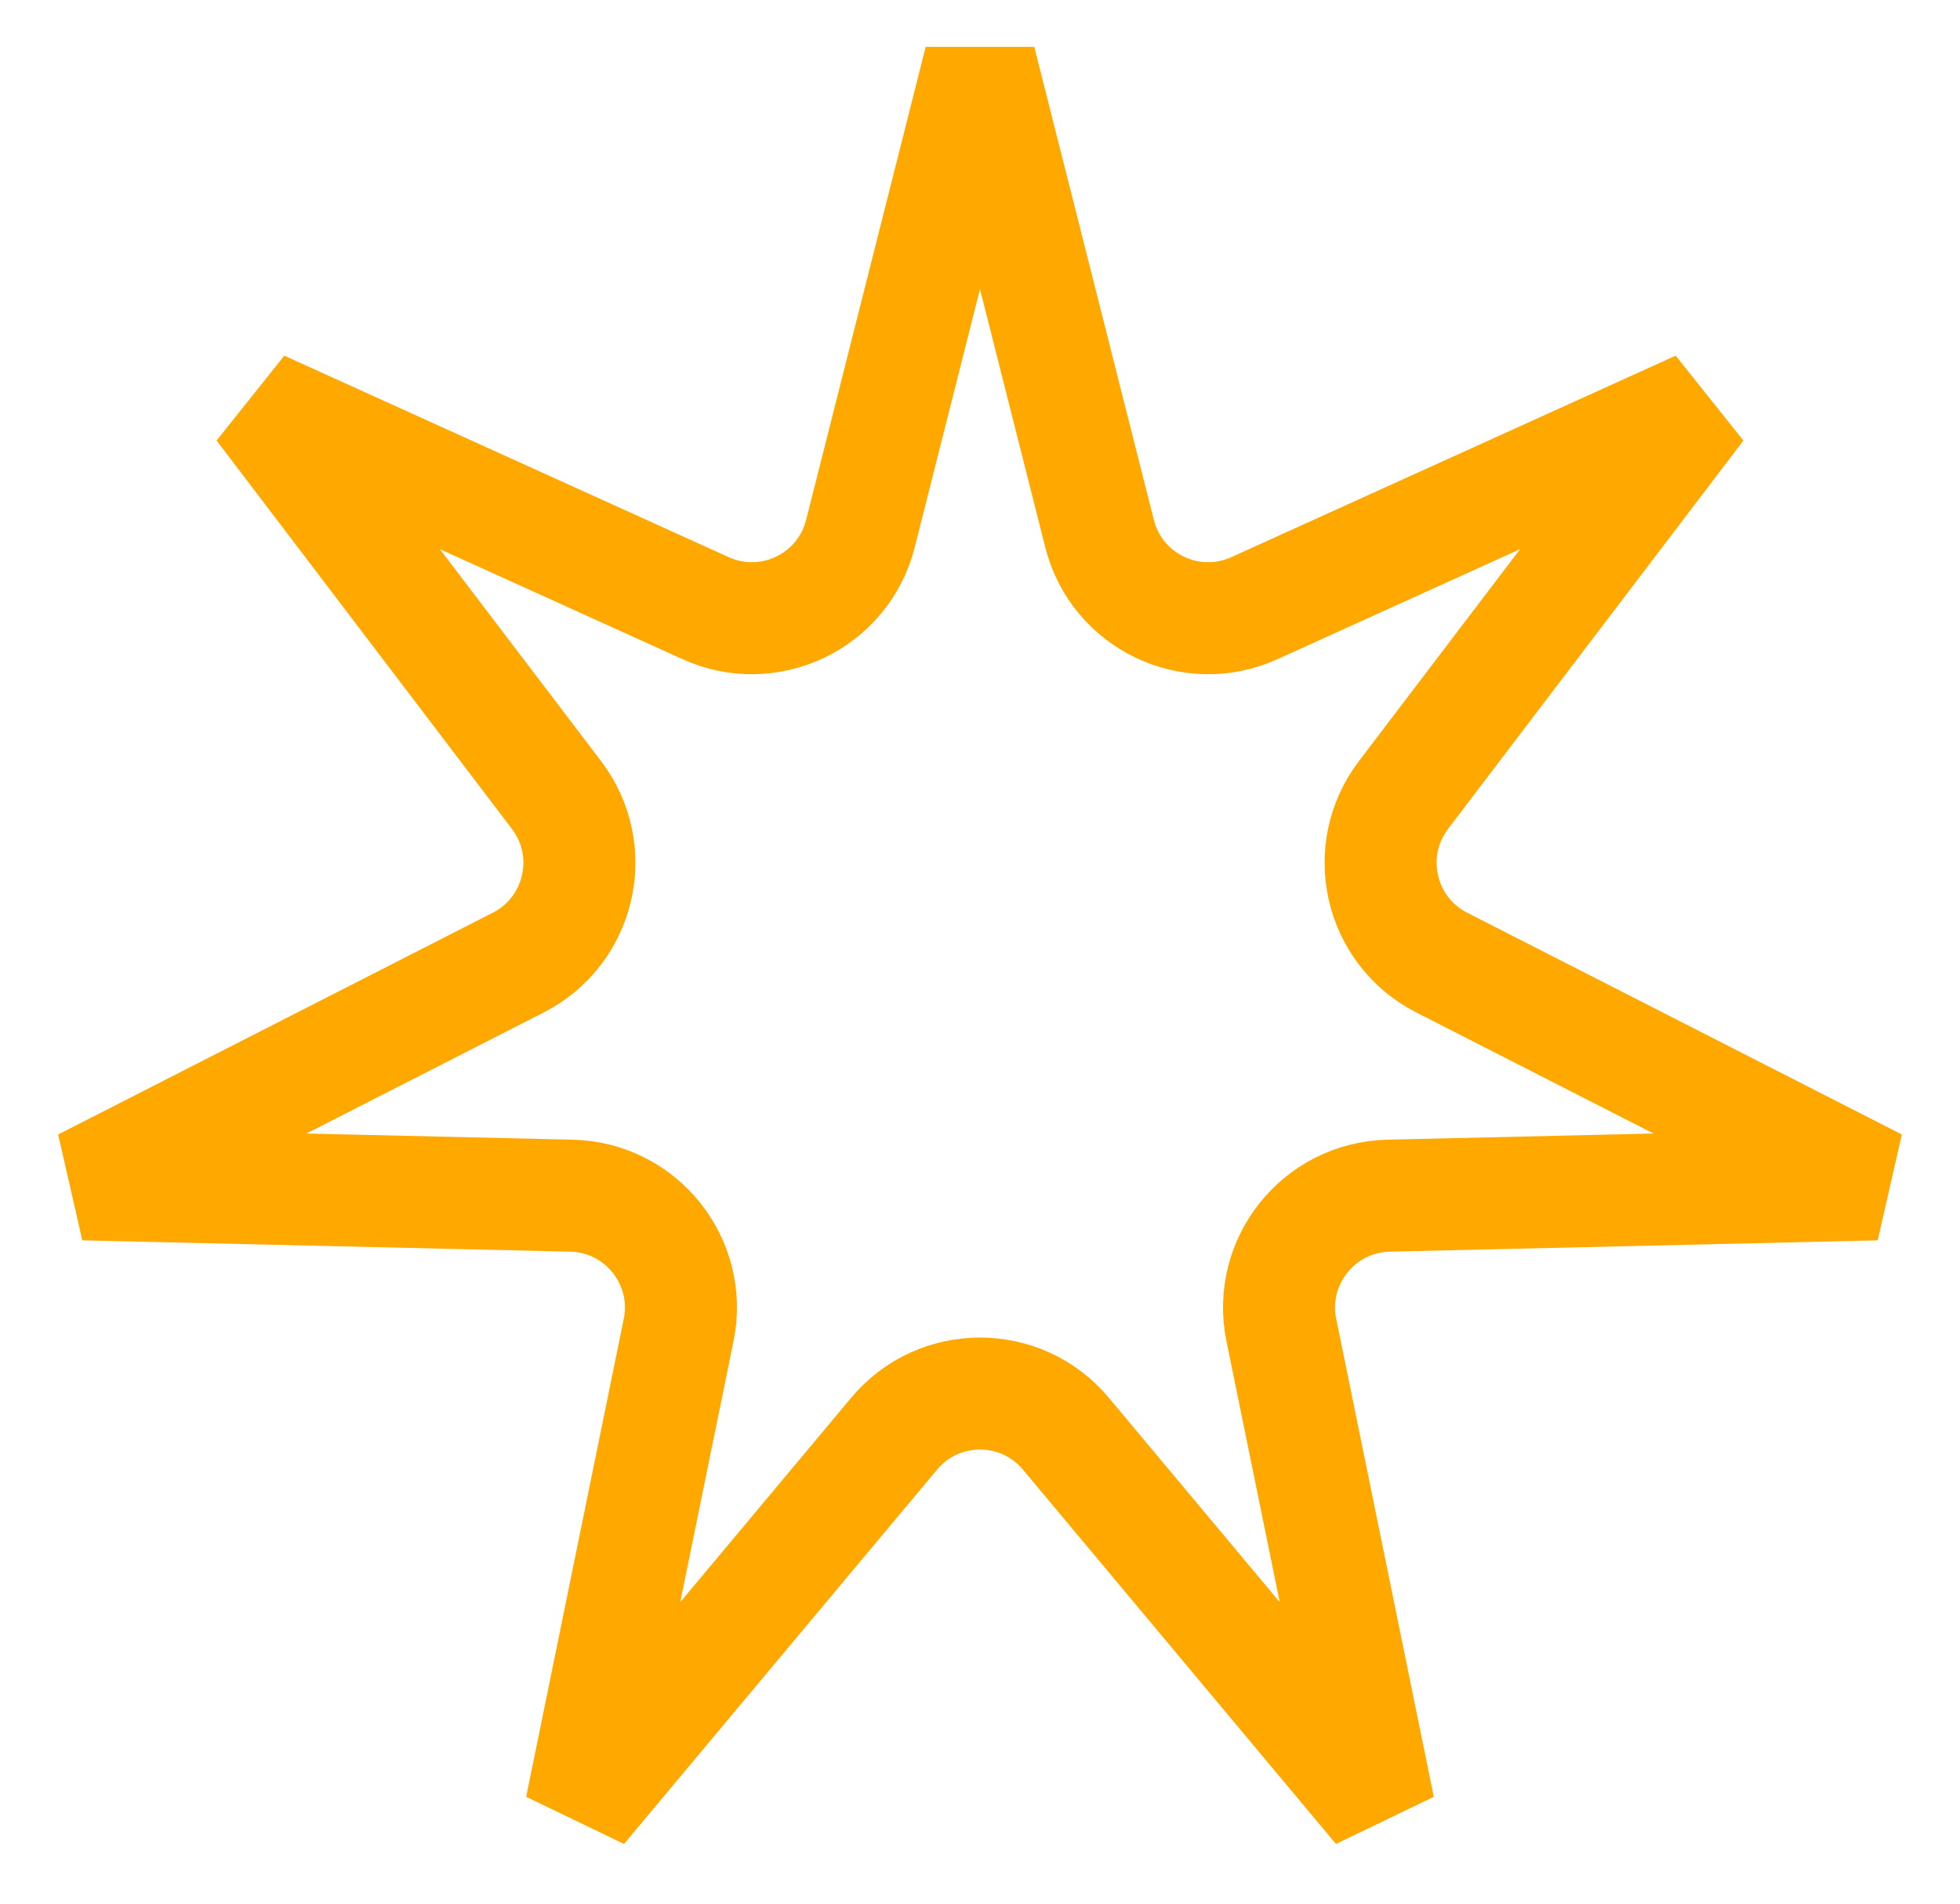
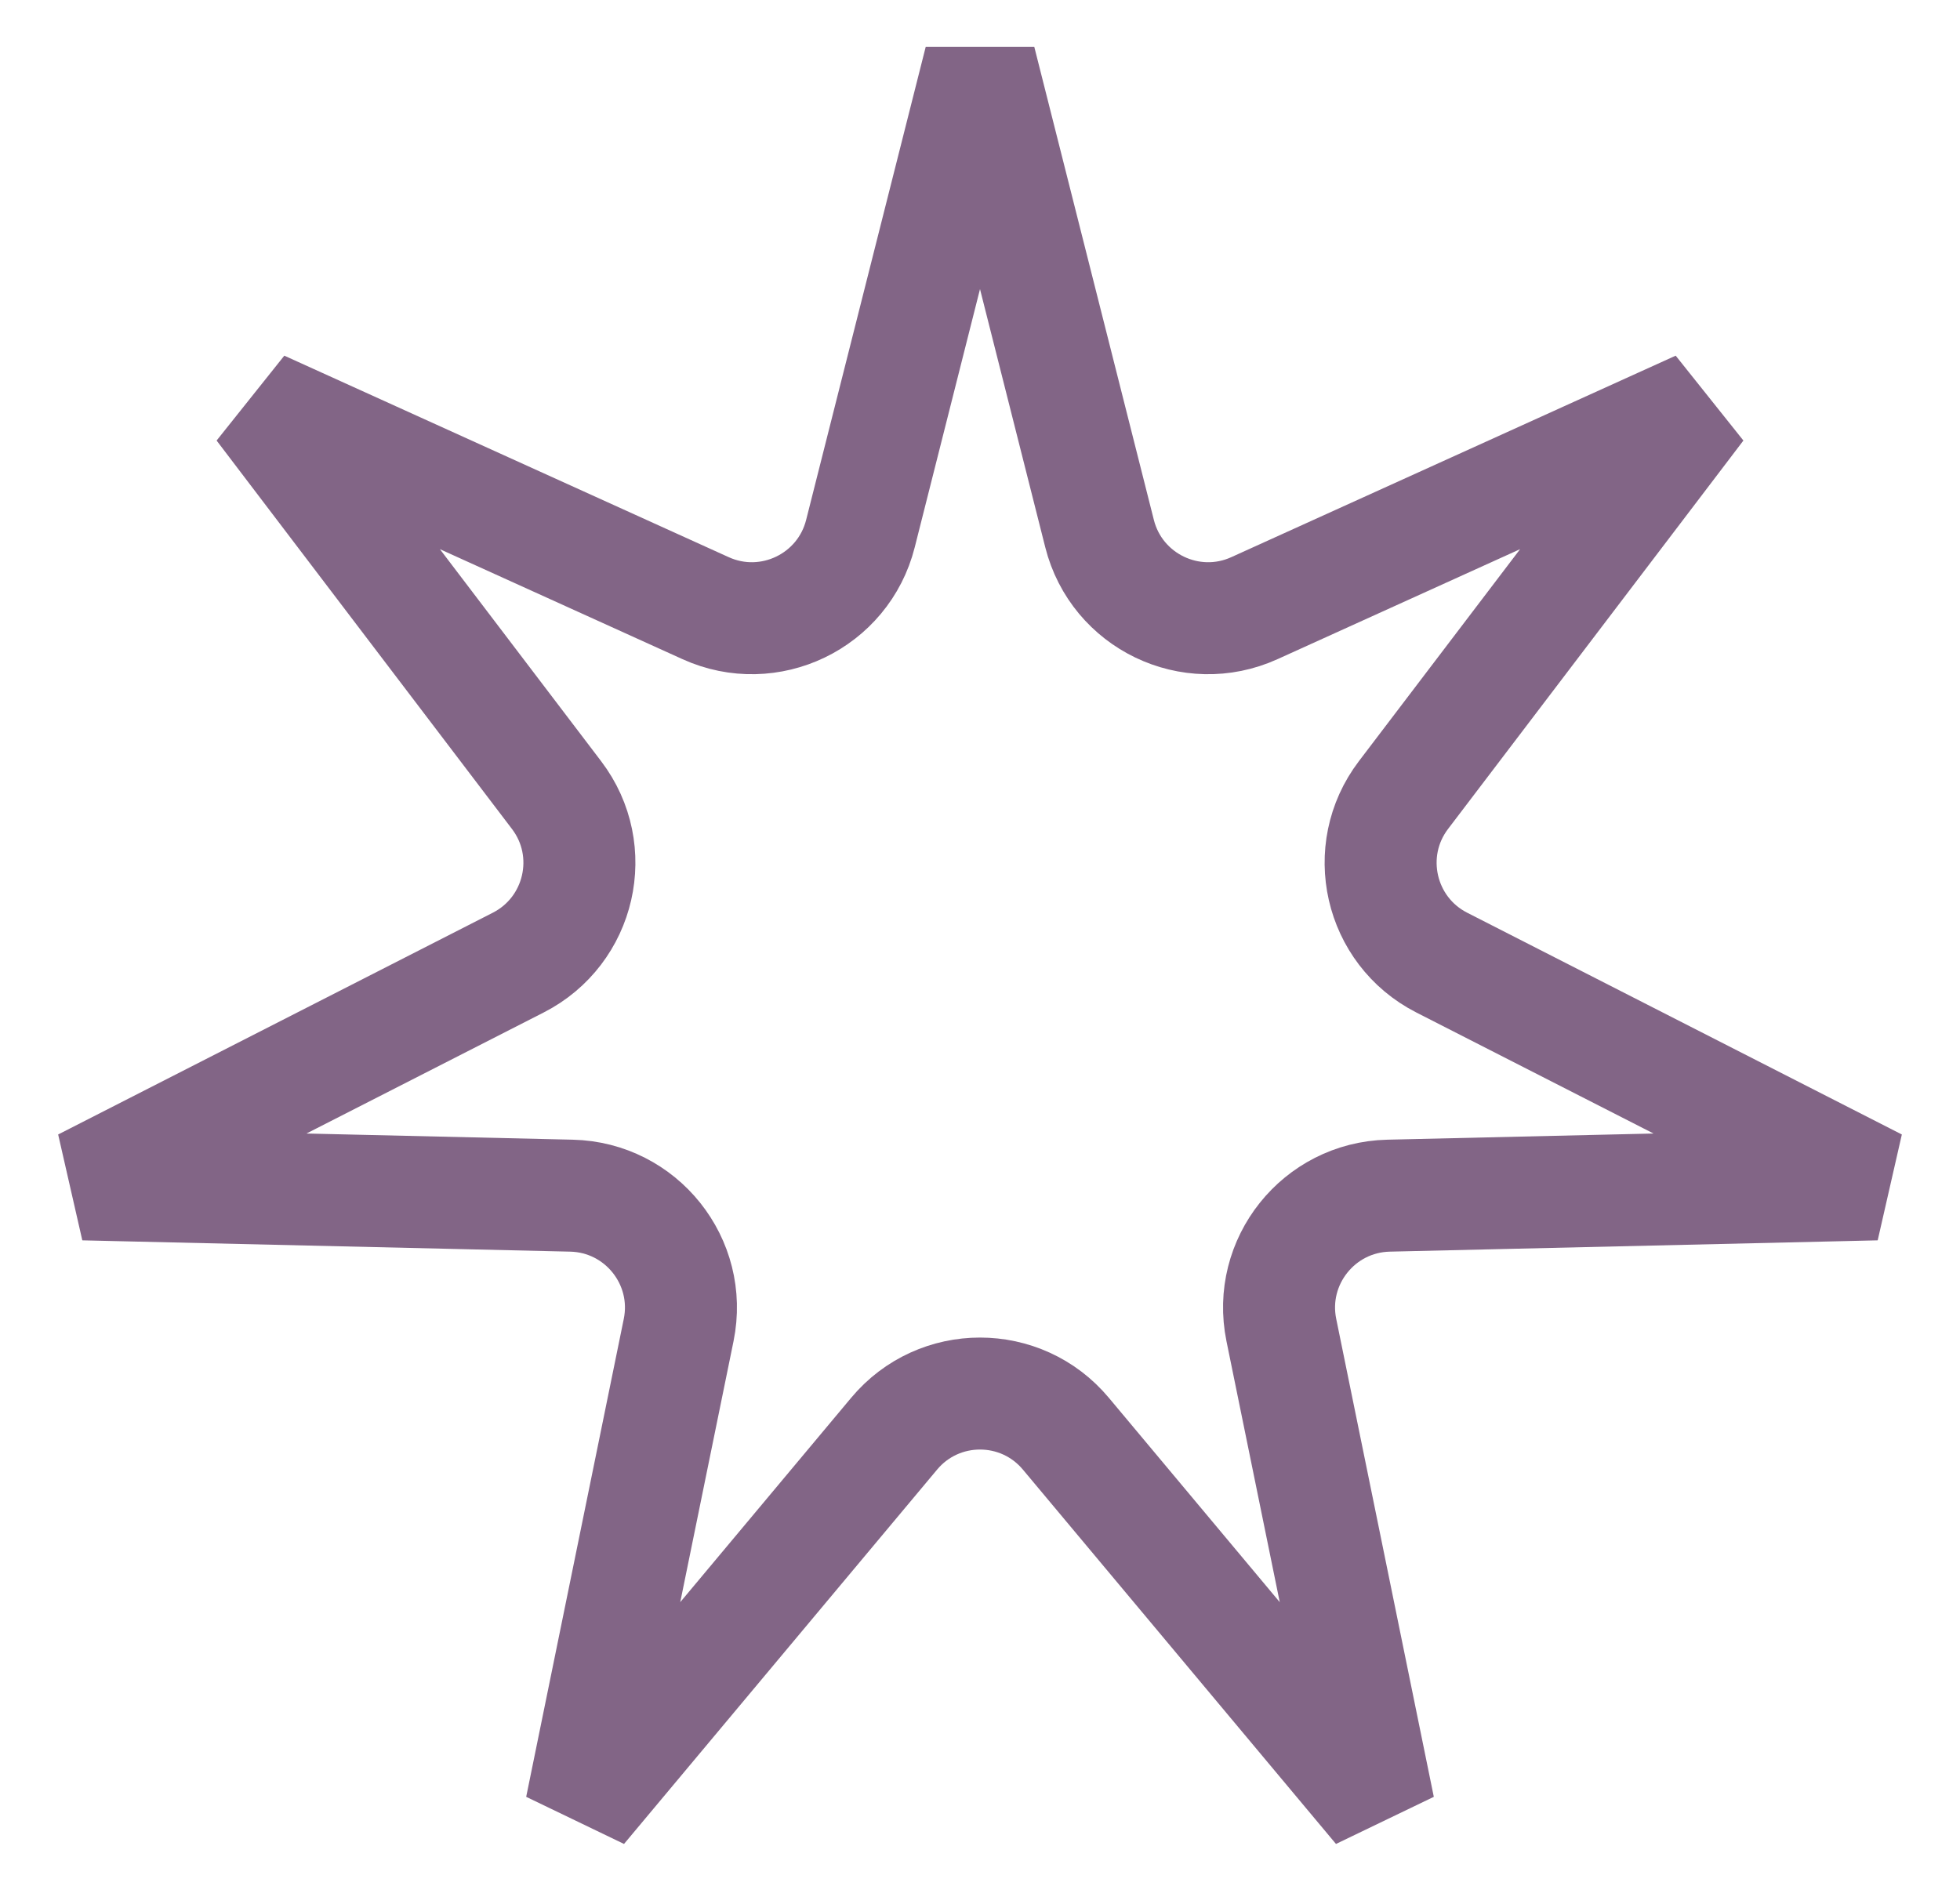
<svg xmlns="http://www.w3.org/2000/svg" width="35" height="34" viewBox="0 0 35 34" fill="none">
-   <path d="M17.5 1.082L19.635 9.53C19.94 10.739 21.265 11.377 22.4 10.862L30.336 7.263L25.062 14.2C24.308 15.192 24.635 16.625 25.745 17.192L33.507 21.153L24.795 21.355C23.549 21.384 22.632 22.533 22.881 23.754L24.624 32.292L19.034 25.607C18.235 24.65 16.765 24.65 15.966 25.607L10.376 32.292L12.119 23.754C12.368 22.533 11.451 21.384 10.205 21.355L1.493 21.153L9.255 17.192C10.365 16.625 10.693 15.192 9.938 14.2L4.664 7.263L12.6 10.862C13.735 11.377 15.06 10.739 15.365 9.53L17.5 1.082Z" stroke="#FFA800" stroke-width="2" />
+   <path d="M17.5 1.082L19.635 9.53C19.94 10.739 21.265 11.377 22.4 10.862L30.336 7.263L25.062 14.2C24.308 15.192 24.635 16.625 25.745 17.192L33.507 21.153L24.795 21.355C23.549 21.384 22.632 22.533 22.881 23.754L24.624 32.292L19.034 25.607C18.235 24.65 16.765 24.65 15.966 25.607L10.376 32.292L12.119 23.754C12.368 22.533 11.451 21.384 10.205 21.355L1.493 21.153L9.255 17.192C10.365 16.625 10.693 15.192 9.938 14.2L4.664 7.263L12.6 10.862C13.735 11.377 15.06 10.739 15.365 9.53L17.5 1.082Z" stroke="#826586" stroke-width="2" />
</svg>
